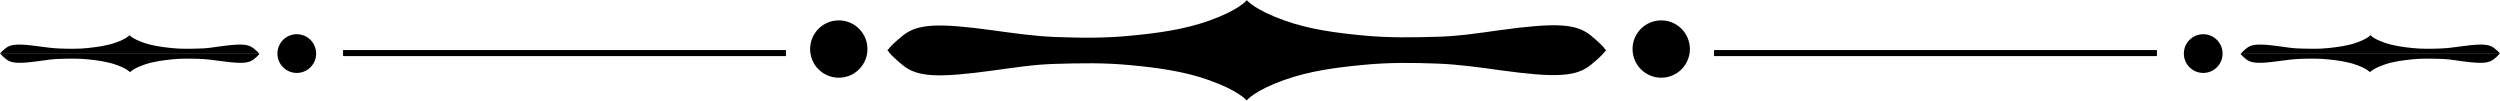
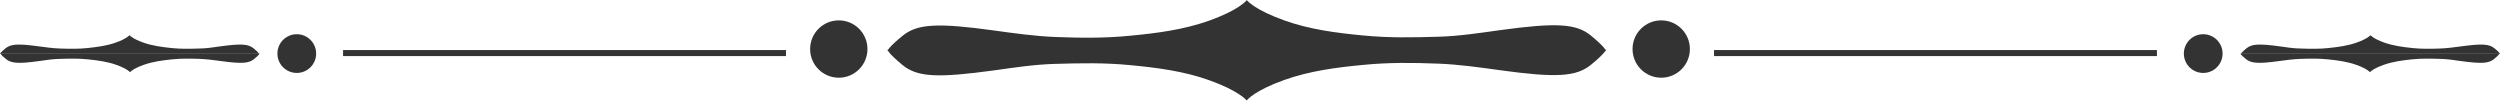
<svg xmlns="http://www.w3.org/2000/svg" width="350" height="14.085" viewBox="0 0 350 14.085" fill="none">
  <defs>
    <clipPath id="clip_path_1">
      <rect width="350" height="14.085" />
    </clipPath>
  </defs>
  <g clip-path="url(#clip_path_1)">
    <rect width="350" height="14.085" />
-     <path id="Path" d="M0 0.035C0 0.035 0.106 0.493 2.113 2.148C4.155 3.803 6.901 3.979 14.859 2.887C17.641 2.5 20.634 2.042 23.451 1.972C27.042 1.866 30.387 1.796 33.979 2.148C37.711 2.5 41.514 2.993 45.035 4.261C49.155 5.739 50.211 7.007 50.282 7.113C50.282 7.113 50.282 7.113 50.282 7.113C50.282 7.113 50.282 7.113 50.282 7.113C50.282 7.113 50.282 7.113 50.282 7.113C50.282 7.113 50.282 7.077 50.282 7.077C50.387 6.972 51.408 5.704 55.528 4.225C59.084 2.958 62.852 2.465 66.585 2.113C70.176 1.761 73.486 1.796 77.113 1.937C79.894 2.042 82.923 2.465 85.704 2.852C93.627 3.944 96.409 3.768 98.451 2.113C100.493 0.458 100.563 0 100.563 0C100.563 0 50.282 0 50.282 0L50.282 0L0 0C0 0 0 0.035 0 0.035Z" fill="#000000" transform="translate(124.261 6.972)" />
-     <path id="Path" d="M100.563 7.077C100.563 7.077 100.458 6.62 98.451 4.965C96.409 3.31 93.662 3.134 85.704 4.225C82.923 4.613 79.93 5.07 77.113 5.141C73.521 5.246 70.176 5.317 66.585 4.965C62.852 4.613 59.049 4.12 55.528 2.852C51.408 1.373 50.352 0.106 50.282 0C50.282 0 50.282 0 50.282 0C50.282 0 50.282 0 50.282 0C50.282 0 50.282 0 50.282 0C50.282 0 50.282 0.035 50.282 0.035C50.176 0.141 49.155 1.408 45.035 2.887C41.479 4.155 37.711 4.648 33.979 5C30.387 5.352 27.078 5.317 23.451 5.176C20.669 5.07 17.641 4.648 14.859 4.261C6.937 3.169 4.155 3.345 2.113 5C0.07 6.655 0 7.113 0 7.113C0 7.113 50.282 7.113 50.282 7.113L50.282 7.113L100.563 7.113C100.563 7.113 100.563 7.077 100.563 7.077Z" fill="#000000" transform="translate(124.261 0)" />
-     <path id="Circle" d="M0 4.014C0 1.797 1.797 0 4.014 0C6.231 0 8.028 1.797 8.028 4.014C8.028 6.231 6.231 8.028 4.014 8.028C1.797 8.028 0 6.231 0 4.014Z" fill="#000000" fill-rule="evenodd" transform="translate(228.556 2.852)" />
-     <rect id="Rectangle" width="62.007" height="0.845" fill="#000000" fill-rule="evenodd" transform="translate(239.965 7.007)" />
-     <path id="Circle" d="M0 2.711C0 1.214 1.214 0 2.711 0C4.209 0 5.423 1.214 5.423 2.711C5.423 4.209 4.209 5.423 2.711 5.423C1.214 5.423 0 4.209 0 2.711Z" fill="#000000" fill-rule="evenodd" transform="translate(305.739 4.789)" />
-     <path id="Path" d="M36.268 0C36.268 0 36.232 0.176 35.493 0.775C34.754 1.373 33.768 1.444 30.916 1.056C29.93 0.915 28.838 0.739 27.817 0.739C26.514 0.704 25.317 0.669 24.014 0.81C22.676 0.951 21.303 1.127 20.035 1.585C18.556 2.113 18.169 2.57 18.134 2.606C18.134 2.606 18.134 2.606 18.134 2.606C18.134 2.606 18.134 2.606 18.134 2.606C18.134 2.606 18.134 2.606 18.134 2.606C18.134 2.606 18.134 2.606 18.134 2.606C18.099 2.57 17.711 2.113 16.232 1.585C14.965 1.127 13.592 0.951 12.254 0.81C10.951 0.669 9.754 0.704 8.451 0.739C7.43 0.775 6.373 0.915 5.352 1.056C2.5 1.444 1.514 1.373 0.775 0.775C0.035 0.176 0 0 0 0C0 0 18.099 0 18.099 0L18.099 0L36.268 0C36.268 0 36.268 0 36.268 0Z" fill="#000000" transform="translate(313.662 7.5)" />
-     <path id="Path" d="M0 2.606C0 2.606 0.035 2.43 0.775 1.831C1.514 1.232 2.5 1.162 5.352 1.549C6.338 1.69 7.43 1.866 8.451 1.866C9.754 1.901 10.951 1.937 12.254 1.796C13.592 1.655 14.965 1.479 16.232 1.021C17.711 0.493 18.099 0.035 18.134 0C18.134 0 18.134 0 18.134 0C18.134 0 18.134 0 18.134 0C18.134 0 18.134 0 18.134 0C18.134 0 18.134 0 18.134 0C18.169 0.035 18.556 0.493 20.035 1.021C21.303 1.479 22.676 1.655 24.014 1.796C25.317 1.937 26.514 1.901 27.817 1.866C28.838 1.831 29.894 1.69 30.916 1.549C33.768 1.162 34.754 1.232 35.493 1.831C36.232 2.43 36.268 2.606 36.268 2.606C36.268 2.606 18.169 2.606 18.169 2.606L18.169 2.606L0 2.606C0 2.606 0 2.606 0 2.606Z" fill="#000000" transform="translate(313.732 4.93)" />
-     <path id="Circle" d="M0 4.014C0 1.797 1.797 0 4.014 0C6.231 0 8.028 1.797 8.028 4.014C8.028 6.231 6.231 8.028 4.014 8.028C1.797 8.028 0 6.231 0 4.014Z" fill="#000000" fill-rule="evenodd" transform="translate(113.416 2.852)" />
-     <rect id="Rectangle" width="62.007" height="0.845" fill="#000000" fill-rule="evenodd" transform="translate(48.028 7.007)" />
-     <path id="Circle" d="M0 2.711C0 1.214 1.214 0 2.711 0C4.209 0 5.423 1.214 5.423 2.711C5.423 4.209 4.209 5.423 2.711 5.423C1.214 5.423 0 4.209 0 2.711Z" fill="#000000" fill-rule="evenodd" transform="translate(38.838 4.789)" />
+     <path id="Path" d="M0 0.035C0 0.035 0.106 0.493 2.113 2.148C4.155 3.803 6.901 3.979 14.859 2.887C17.641 2.5 20.634 2.042 23.451 1.972C27.042 1.866 30.387 1.796 33.979 2.148C37.711 2.5 41.514 2.993 45.035 4.261C49.155 5.739 50.211 7.007 50.282 7.113C50.282 7.113 50.282 7.113 50.282 7.113C50.282 7.113 50.282 7.113 50.282 7.113C50.282 7.113 50.282 7.113 50.282 7.113C50.282 7.113 50.282 7.077 50.282 7.077C50.387 6.972 51.408 5.704 55.528 4.225C59.084 2.958 62.852 2.465 66.585 2.113C70.176 1.761 73.486 1.796 77.113 1.937C79.894 2.042 82.923 2.465 85.704 2.852C93.627 3.944 96.409 3.768 98.451 2.113C100.493 0.458 100.563 0 100.563 0C100.563 0 50.282 0 50.282 0L50.282 0L0 0C0 0 0 0.035 0 0.035Z" fill="#333333" transform="translate(124.261 6.972)" />
+     <path id="Path" d="M100.563 7.077C100.563 7.077 100.458 6.62 98.451 4.965C96.409 3.31 93.662 3.134 85.704 4.225C82.923 4.613 79.93 5.07 77.113 5.141C73.521 5.246 70.176 5.317 66.585 4.965C62.852 4.613 59.049 4.12 55.528 2.852C51.408 1.373 50.352 0.106 50.282 0C50.282 0 50.282 0 50.282 0C50.282 0 50.282 0 50.282 0C50.282 0 50.282 0 50.282 0C50.282 0 50.282 0.035 50.282 0.035C50.176 0.141 49.155 1.408 45.035 2.887C41.479 4.155 37.711 4.648 33.979 5C30.387 5.352 27.078 5.317 23.451 5.176C20.669 5.07 17.641 4.648 14.859 4.261C6.937 3.169 4.155 3.345 2.113 5C0.07 6.655 0 7.113 0 7.113C0 7.113 50.282 7.113 50.282 7.113L50.282 7.113L100.563 7.113C100.563 7.113 100.563 7.077 100.563 7.077Z" fill="#333333" transform="translate(124.261 0)" />
+     <path id="Circle" d="M0 4.014C0 1.797 1.797 0 4.014 0C6.231 0 8.028 1.797 8.028 4.014C8.028 6.231 6.231 8.028 4.014 8.028C1.797 8.028 0 6.231 0 4.014Z" fill="#333333" fill-rule="evenodd" transform="translate(228.556 2.852)" />
+     <rect id="Rectangle" width="62.007" height="0.845" fill="#333333" fill-rule="evenodd" transform="translate(239.965 7.007)" />
+     <path id="Circle" d="M0 2.711C0 1.214 1.214 0 2.711 0C4.209 0 5.423 1.214 5.423 2.711C5.423 4.209 4.209 5.423 2.711 5.423C1.214 5.423 0 4.209 0 2.711Z" fill="#333333" fill-rule="evenodd" transform="translate(305.739 4.789)" />
+     <path id="Path" d="M36.268 0C36.268 0 36.232 0.176 35.493 0.775C34.754 1.373 33.768 1.444 30.916 1.056C29.93 0.915 28.838 0.739 27.817 0.739C26.514 0.704 25.317 0.669 24.014 0.81C22.676 0.951 21.303 1.127 20.035 1.585C18.556 2.113 18.169 2.57 18.134 2.606C18.134 2.606 18.134 2.606 18.134 2.606C18.134 2.606 18.134 2.606 18.134 2.606C18.134 2.606 18.134 2.606 18.134 2.606C18.134 2.606 18.134 2.606 18.134 2.606C18.099 2.57 17.711 2.113 16.232 1.585C14.965 1.127 13.592 0.951 12.254 0.81C10.951 0.669 9.754 0.704 8.451 0.739C7.43 0.775 6.373 0.915 5.352 1.056C2.5 1.444 1.514 1.373 0.775 0.775C0.035 0.176 0 0 0 0C0 0 18.099 0 18.099 0L18.099 0L36.268 0C36.268 0 36.268 0 36.268 0Z" fill="#333333" transform="translate(313.662 7.5)" />
+     <path id="Path" d="M0 2.606C0 2.606 0.035 2.43 0.775 1.831C1.514 1.232 2.5 1.162 5.352 1.549C6.338 1.69 7.43 1.866 8.451 1.866C9.754 1.901 10.951 1.937 12.254 1.796C13.592 1.655 14.965 1.479 16.232 1.021C17.711 0.493 18.099 0.035 18.134 0C18.134 0 18.134 0 18.134 0C18.134 0 18.134 0 18.134 0C18.134 0 18.134 0 18.134 0C18.134 0 18.134 0 18.134 0C18.169 0.035 18.556 0.493 20.035 1.021C21.303 1.479 22.676 1.655 24.014 1.796C25.317 1.937 26.514 1.901 27.817 1.866C28.838 1.831 29.894 1.69 30.916 1.549C33.768 1.162 34.754 1.232 35.493 1.831C36.232 2.43 36.268 2.606 36.268 2.606C36.268 2.606 18.169 2.606 18.169 2.606L18.169 2.606L0 2.606C0 2.606 0 2.606 0 2.606Z" fill="#333333" transform="translate(313.732 4.93)" />
+     <path id="Circle" d="M0 4.014C0 1.797 1.797 0 4.014 0C6.231 0 8.028 1.797 8.028 4.014C8.028 6.231 6.231 8.028 4.014 8.028C1.797 8.028 0 6.231 0 4.014Z" fill="#333333" fill-rule="evenodd" transform="translate(113.416 2.852)" />
+     <rect id="Rectangle" width="62.007" height="0.845" fill="#333333" fill-rule="evenodd" transform="translate(48.028 7.007)" />
+     <path id="Circle" d="M0 2.711C0 1.214 1.214 0 2.711 0C4.209 0 5.423 1.214 5.423 2.711C5.423 4.209 4.209 5.423 2.711 5.423C1.214 5.423 0 4.209 0 2.711Z" fill="#333333" fill-rule="evenodd" transform="translate(38.838 4.789)" />
    <g id="Group" transform="translate(0 4.93)">
-       <path id="Path" d="M0 0C0 0 0.035 0.176 0.775 0.775C1.514 1.373 2.5 1.444 5.352 1.056C6.338 0.915 7.43 0.739 8.451 0.739C9.754 0.704 10.951 0.669 12.254 0.81C13.592 0.951 14.965 1.127 16.232 1.585C17.711 2.113 18.099 2.57 18.134 2.606C18.134 2.606 18.134 2.606 18.134 2.606C18.134 2.606 18.134 2.606 18.134 2.606C18.134 2.606 18.134 2.606 18.134 2.606C18.134 2.606 18.134 2.606 18.134 2.606C18.169 2.57 18.556 2.113 20.035 1.585C21.303 1.127 22.676 0.951 24.014 0.81C25.317 0.669 26.514 0.704 27.817 0.739C28.838 0.775 29.894 0.915 30.916 1.056C33.768 1.444 34.754 1.373 35.493 0.775C36.232 0.176 36.268 0 36.268 0C36.268 0 18.169 0 18.169 0L18.169 0L0 0C0 0 0 0 0 0Z" fill="#000000" transform="translate(0.07 2.57)" />
-       <path id="Path" d="M36.268 2.606C36.268 2.606 36.232 2.43 35.493 1.831C34.754 1.232 33.768 1.162 30.916 1.549C29.93 1.69 28.838 1.866 27.817 1.866C26.514 1.901 25.317 1.937 24.014 1.796C22.676 1.655 21.303 1.479 20.035 1.021C18.556 0.493 18.169 0.035 18.134 0C18.134 0 18.134 0 18.134 0C18.134 0 18.134 0 18.134 0C18.134 0 18.134 0 18.134 0C18.134 0 18.134 0 18.134 0C18.099 0.035 17.711 0.493 16.232 1.021C14.965 1.479 13.592 1.655 12.254 1.796C10.951 1.937 9.754 1.901 8.451 1.866C7.43 1.831 6.373 1.69 5.352 1.549C2.5 1.162 1.514 1.232 0.775 1.831C0.035 2.43 0 2.606 0 2.606C0 2.606 18.099 2.606 18.099 2.606L18.099 2.606L36.268 2.606C36.268 2.606 36.268 2.606 36.268 2.606Z" fill="#000000" />
+       <path id="Path" d="M0 0C0 0 0.035 0.176 0.775 0.775C1.514 1.373 2.5 1.444 5.352 1.056C6.338 0.915 7.43 0.739 8.451 0.739C9.754 0.704 10.951 0.669 12.254 0.81C13.592 0.951 14.965 1.127 16.232 1.585C17.711 2.113 18.099 2.57 18.134 2.606C18.134 2.606 18.134 2.606 18.134 2.606C18.134 2.606 18.134 2.606 18.134 2.606C18.134 2.606 18.134 2.606 18.134 2.606C18.134 2.606 18.134 2.606 18.134 2.606C18.169 2.57 18.556 2.113 20.035 1.585C21.303 1.127 22.676 0.951 24.014 0.81C25.317 0.669 26.514 0.704 27.817 0.739C28.838 0.775 29.894 0.915 30.916 1.056C33.768 1.444 34.754 1.373 35.493 0.775C36.232 0.176 36.268 0 36.268 0C36.268 0 18.169 0 18.169 0L18.169 0L0 0C0 0 0 0 0 0Z" fill="#333333" transform="translate(0.07 2.57)" />
+       <path id="Path" d="M36.268 2.606C36.268 2.606 36.232 2.43 35.493 1.831C34.754 1.232 33.768 1.162 30.916 1.549C29.93 1.69 28.838 1.866 27.817 1.866C26.514 1.901 25.317 1.937 24.014 1.796C22.676 1.655 21.303 1.479 20.035 1.021C18.556 0.493 18.169 0.035 18.134 0C18.134 0 18.134 0 18.134 0C18.134 0 18.134 0 18.134 0C18.134 0 18.134 0 18.134 0C18.134 0 18.134 0 18.134 0C18.099 0.035 17.711 0.493 16.232 1.021C14.965 1.479 13.592 1.655 12.254 1.796C10.951 1.937 9.754 1.901 8.451 1.866C7.43 1.831 6.373 1.69 5.352 1.549C2.5 1.162 1.514 1.232 0.775 1.831C0.035 2.43 0 2.606 0 2.606C0 2.606 18.099 2.606 18.099 2.606L18.099 2.606L36.268 2.606C36.268 2.606 36.268 2.606 36.268 2.606Z" fill="#333333" />
    </g>
  </g>
</svg>
